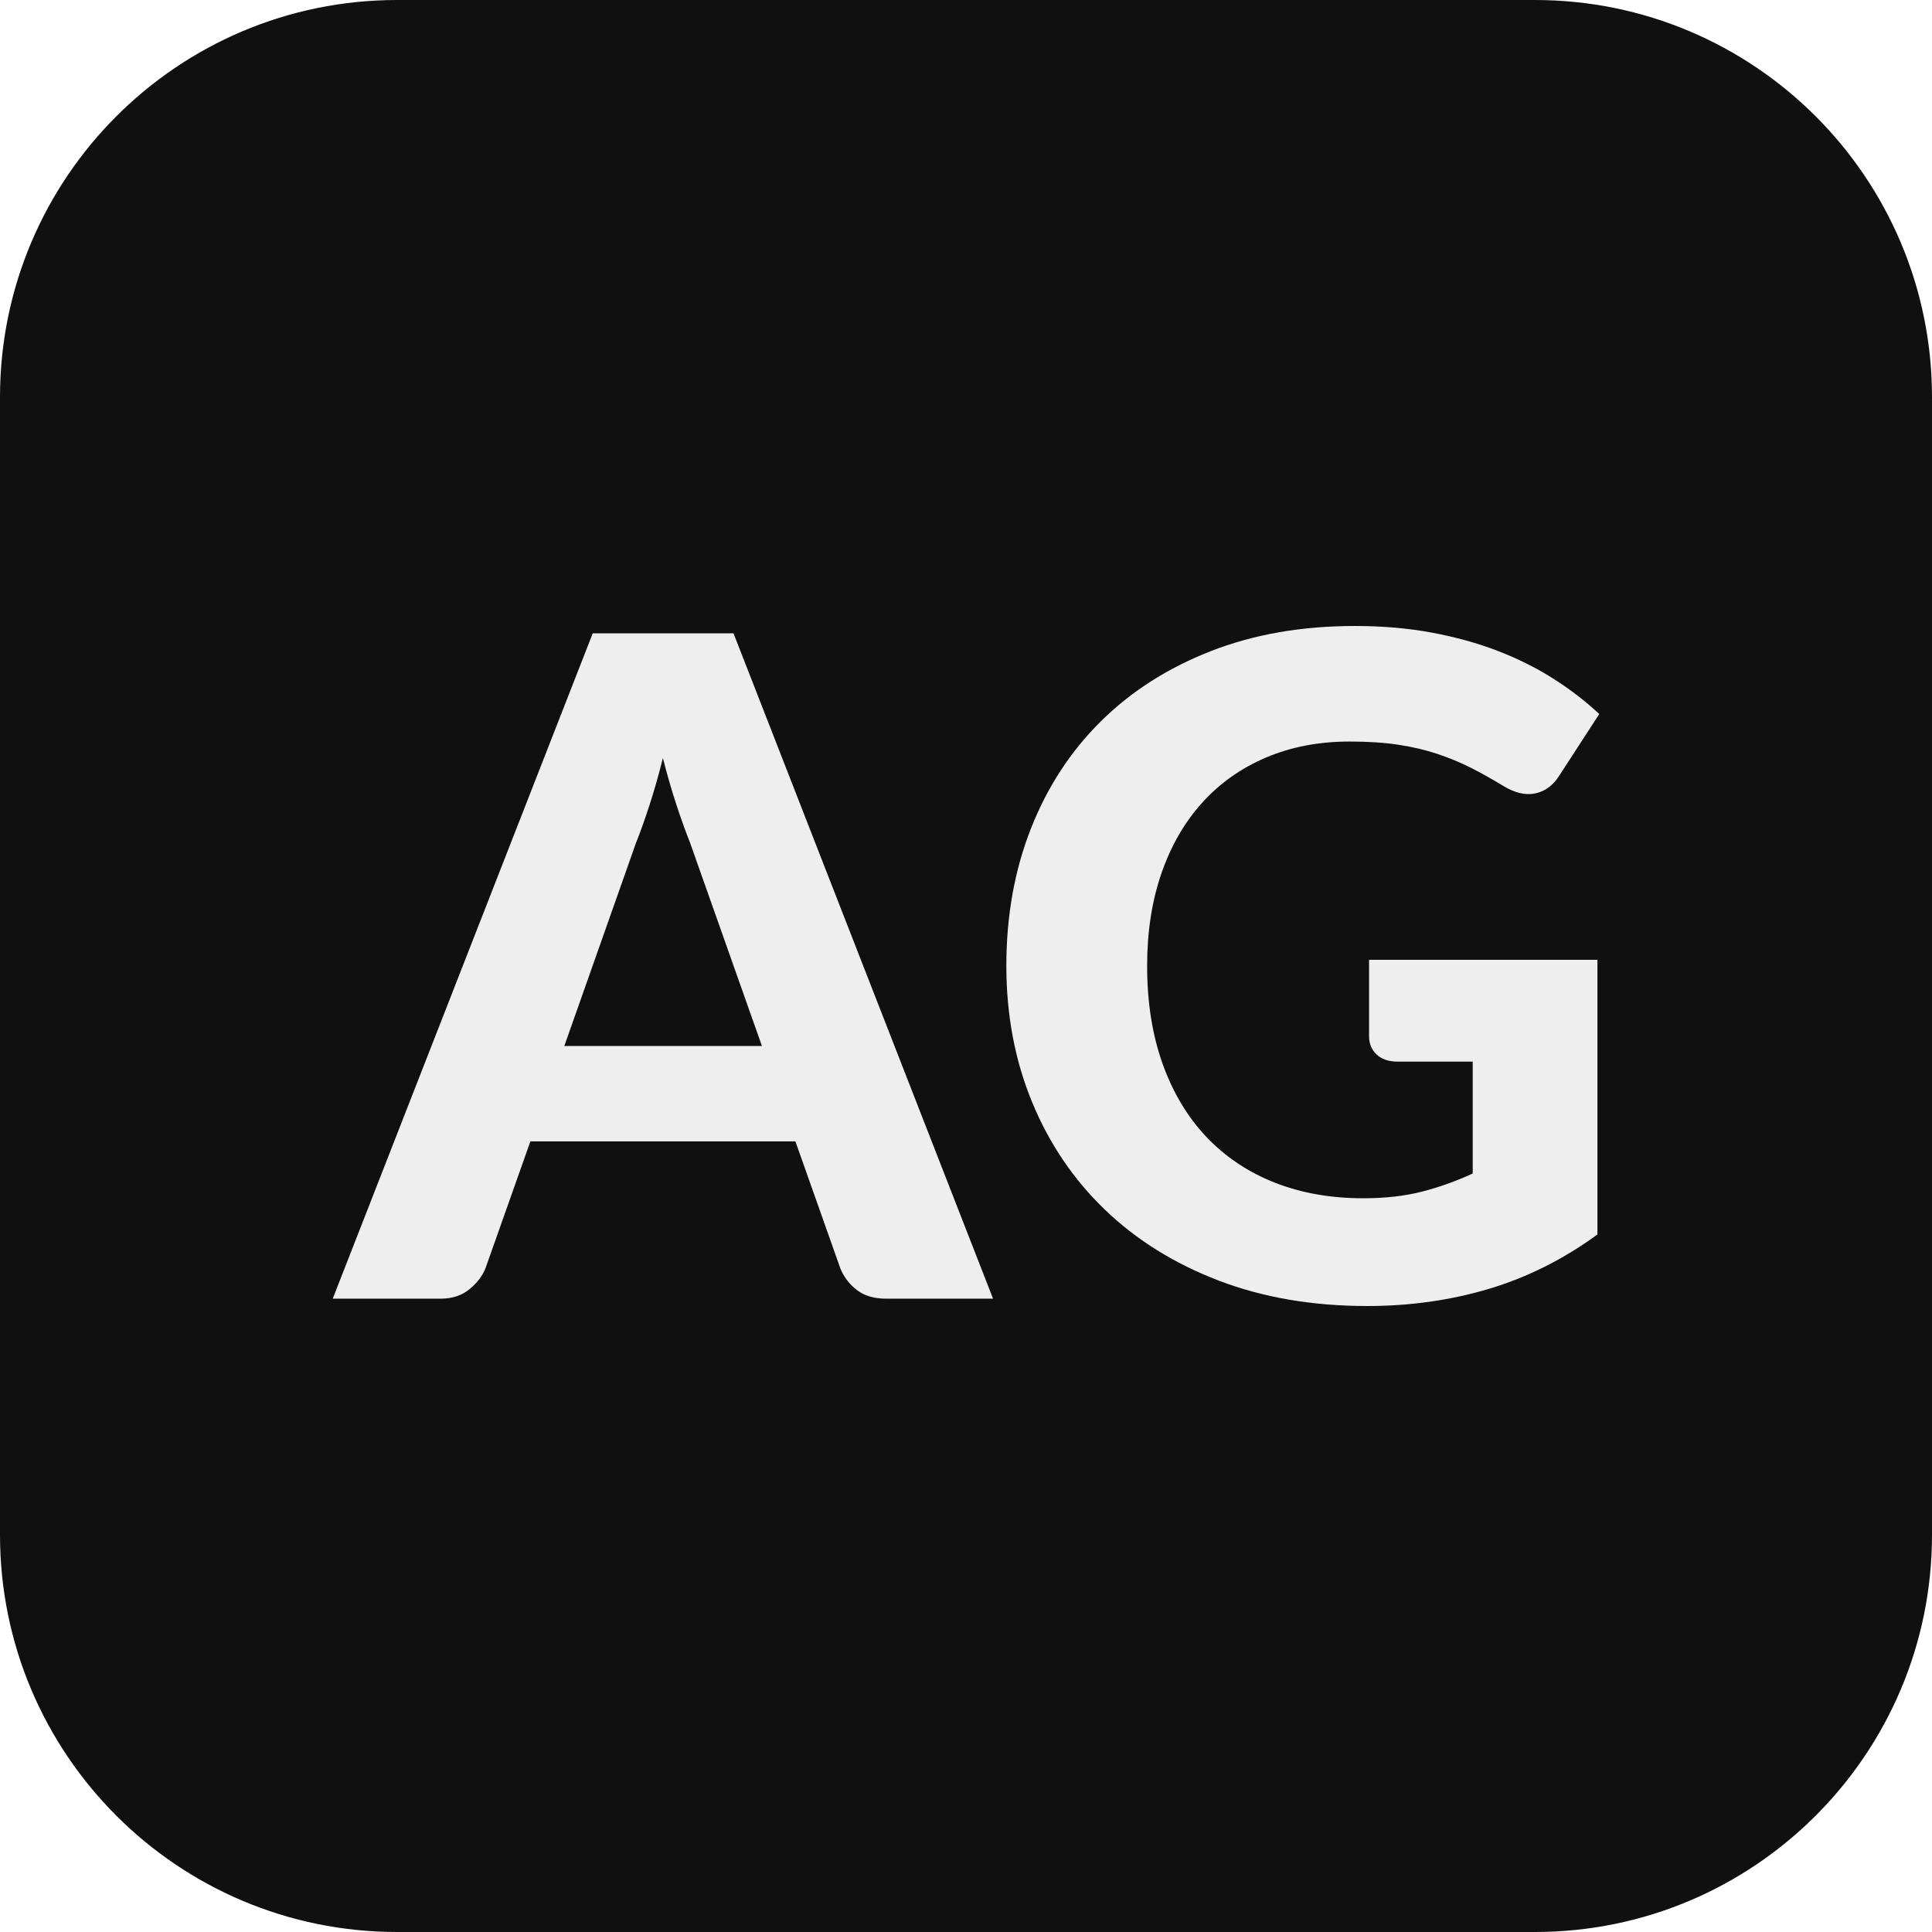
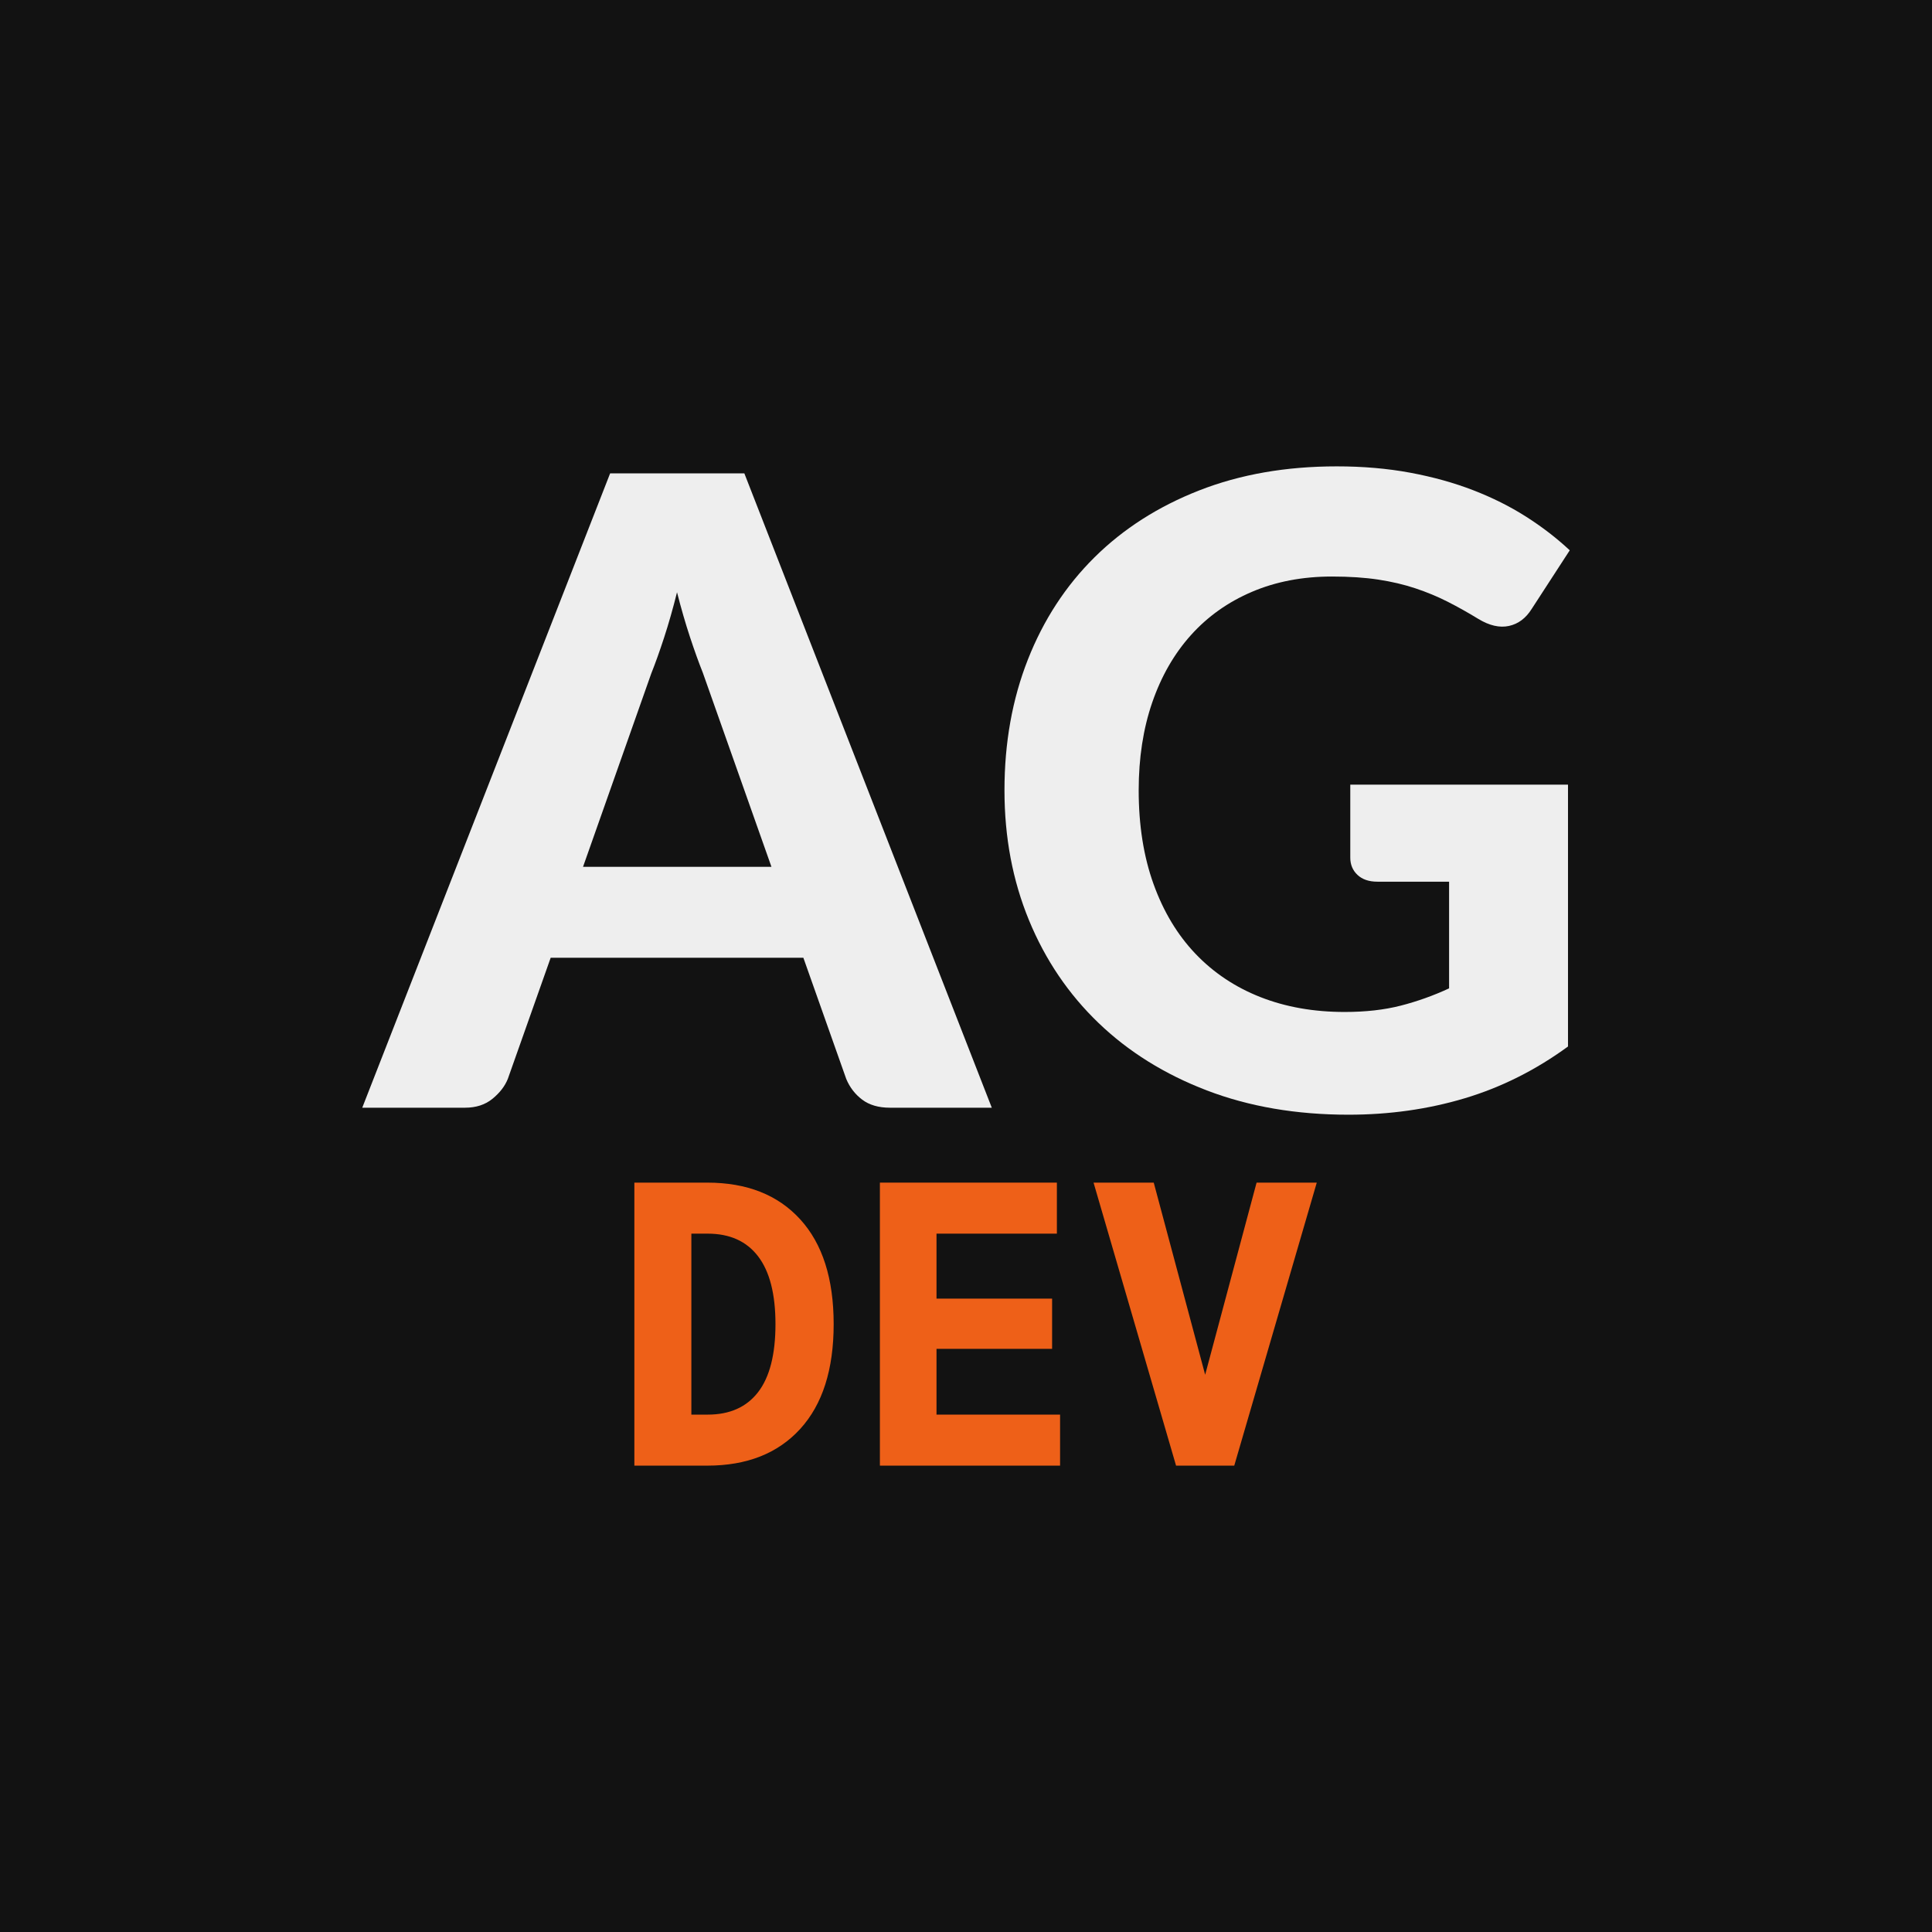
- <svg xmlns="http://www.w3.org/2000/svg" width="180" height="180" viewBox="0 0 180 180" fill="none">
-   <style>
-     .background { fill: #101010; }
-     .foreground { fill: #eeeeee; }
-     @media (prefers-color-scheme: light) {
-       .background { fill: #101010; }
-       .foreground { fill: #eeeeee; }
-     }
-     @media (prefers-color-scheme: dark) {
-       .background { fill: #eeeeee; }
-       .foreground { fill: #101010; }
-     }
-   </style>
-   <rect class="background" width="180" height="180" rx="37" />
-   <g class="foreground" transform="translate(31.769 120.9953) scale(0.04272266 -0.04272266)" fill-rule="evenodd">
+ <svg xmlns="http://www.w3.org/2000/svg" width="1024" height="1024" viewBox="0 0 1024 1024" fill="none">
+   <rect width="1024" height="1024" fill="#121212" />
+   <g transform="translate(196.1709 587.1101) scale(0.2317162 -0.2317162)" fill="#EEEEEE" fill-rule="evenodd">
    <path d="M918 551 761 995Q747 1030 731.5 1077.0Q716 1124 702 1179Q688 1123 672.5 1075.5Q657 1028 643 993L487 551ZM1422 0H1189Q1150 0 1125.5 18.5Q1101 37 1089 66L991 343H413L315 66Q305 41 280.0 20.5Q255 0 217 0H-18L549 1451H856Z" />
    <path d="M858 739H1356V140Q1245 59 1119.5 21.5Q994 -16 854 -16Q675 -16 530.0 39.5Q385 95 282.0 194.0Q179 293 123.0 429.0Q67 565 67 726Q67 889 120.5 1025.0Q174 1161 273.0 1259.0Q372 1357 512.5 1412.0Q653 1467 827 1467Q917 1467 995.0 1452.5Q1073 1438 1139.0 1412.5Q1205 1387 1260.0 1352.0Q1315 1317 1360 1275L1273 1141Q1253 1109 1221.0 1102.0Q1189 1095 1151 1118Q1115 1140 1080.5 1157.5Q1046 1175 1007.0 1188.0Q968 1201 922.0 1208.0Q876 1215 816 1215Q715 1215 633.0 1180.0Q551 1145 493.5 1081.0Q436 1017 405.0 927.0Q374 837 374 726Q374 606 408.0 511.5Q442 417 504.0 352.0Q566 287 652.5 253.0Q739 219 845 219Q917 219 973.5 233.5Q1030 248 1084 273V517H920Q891 517 874.5 532.5Q858 548 858 572Z" transform="translate(1384 0)" />
  </g>
+   <g transform="translate(321.8592 776.8175) scale(0.2112676 -0.2112676)" fill="#EE6018" fill-rule="evenodd">
+     <path d="M68 0V710H251Q400 710 484.0 618.0Q568 526 568 355Q568 184 484.0 92.0Q400 0 251 0ZM211 128H252Q335 128 378.5 184.5Q422 241 422 355Q422 468 378.5 525.0Q335 582 252 582H211Z" />
+     <path d="M84 0V710H528V582H226V419H516V293H226V128H536V0Z" transform="translate(600 0)" />
+     <path d="M227 0 20 710H171L300 228L429 710H580L373 0Z" transform="translate(1200 0)" />
+   </g>
</svg>
